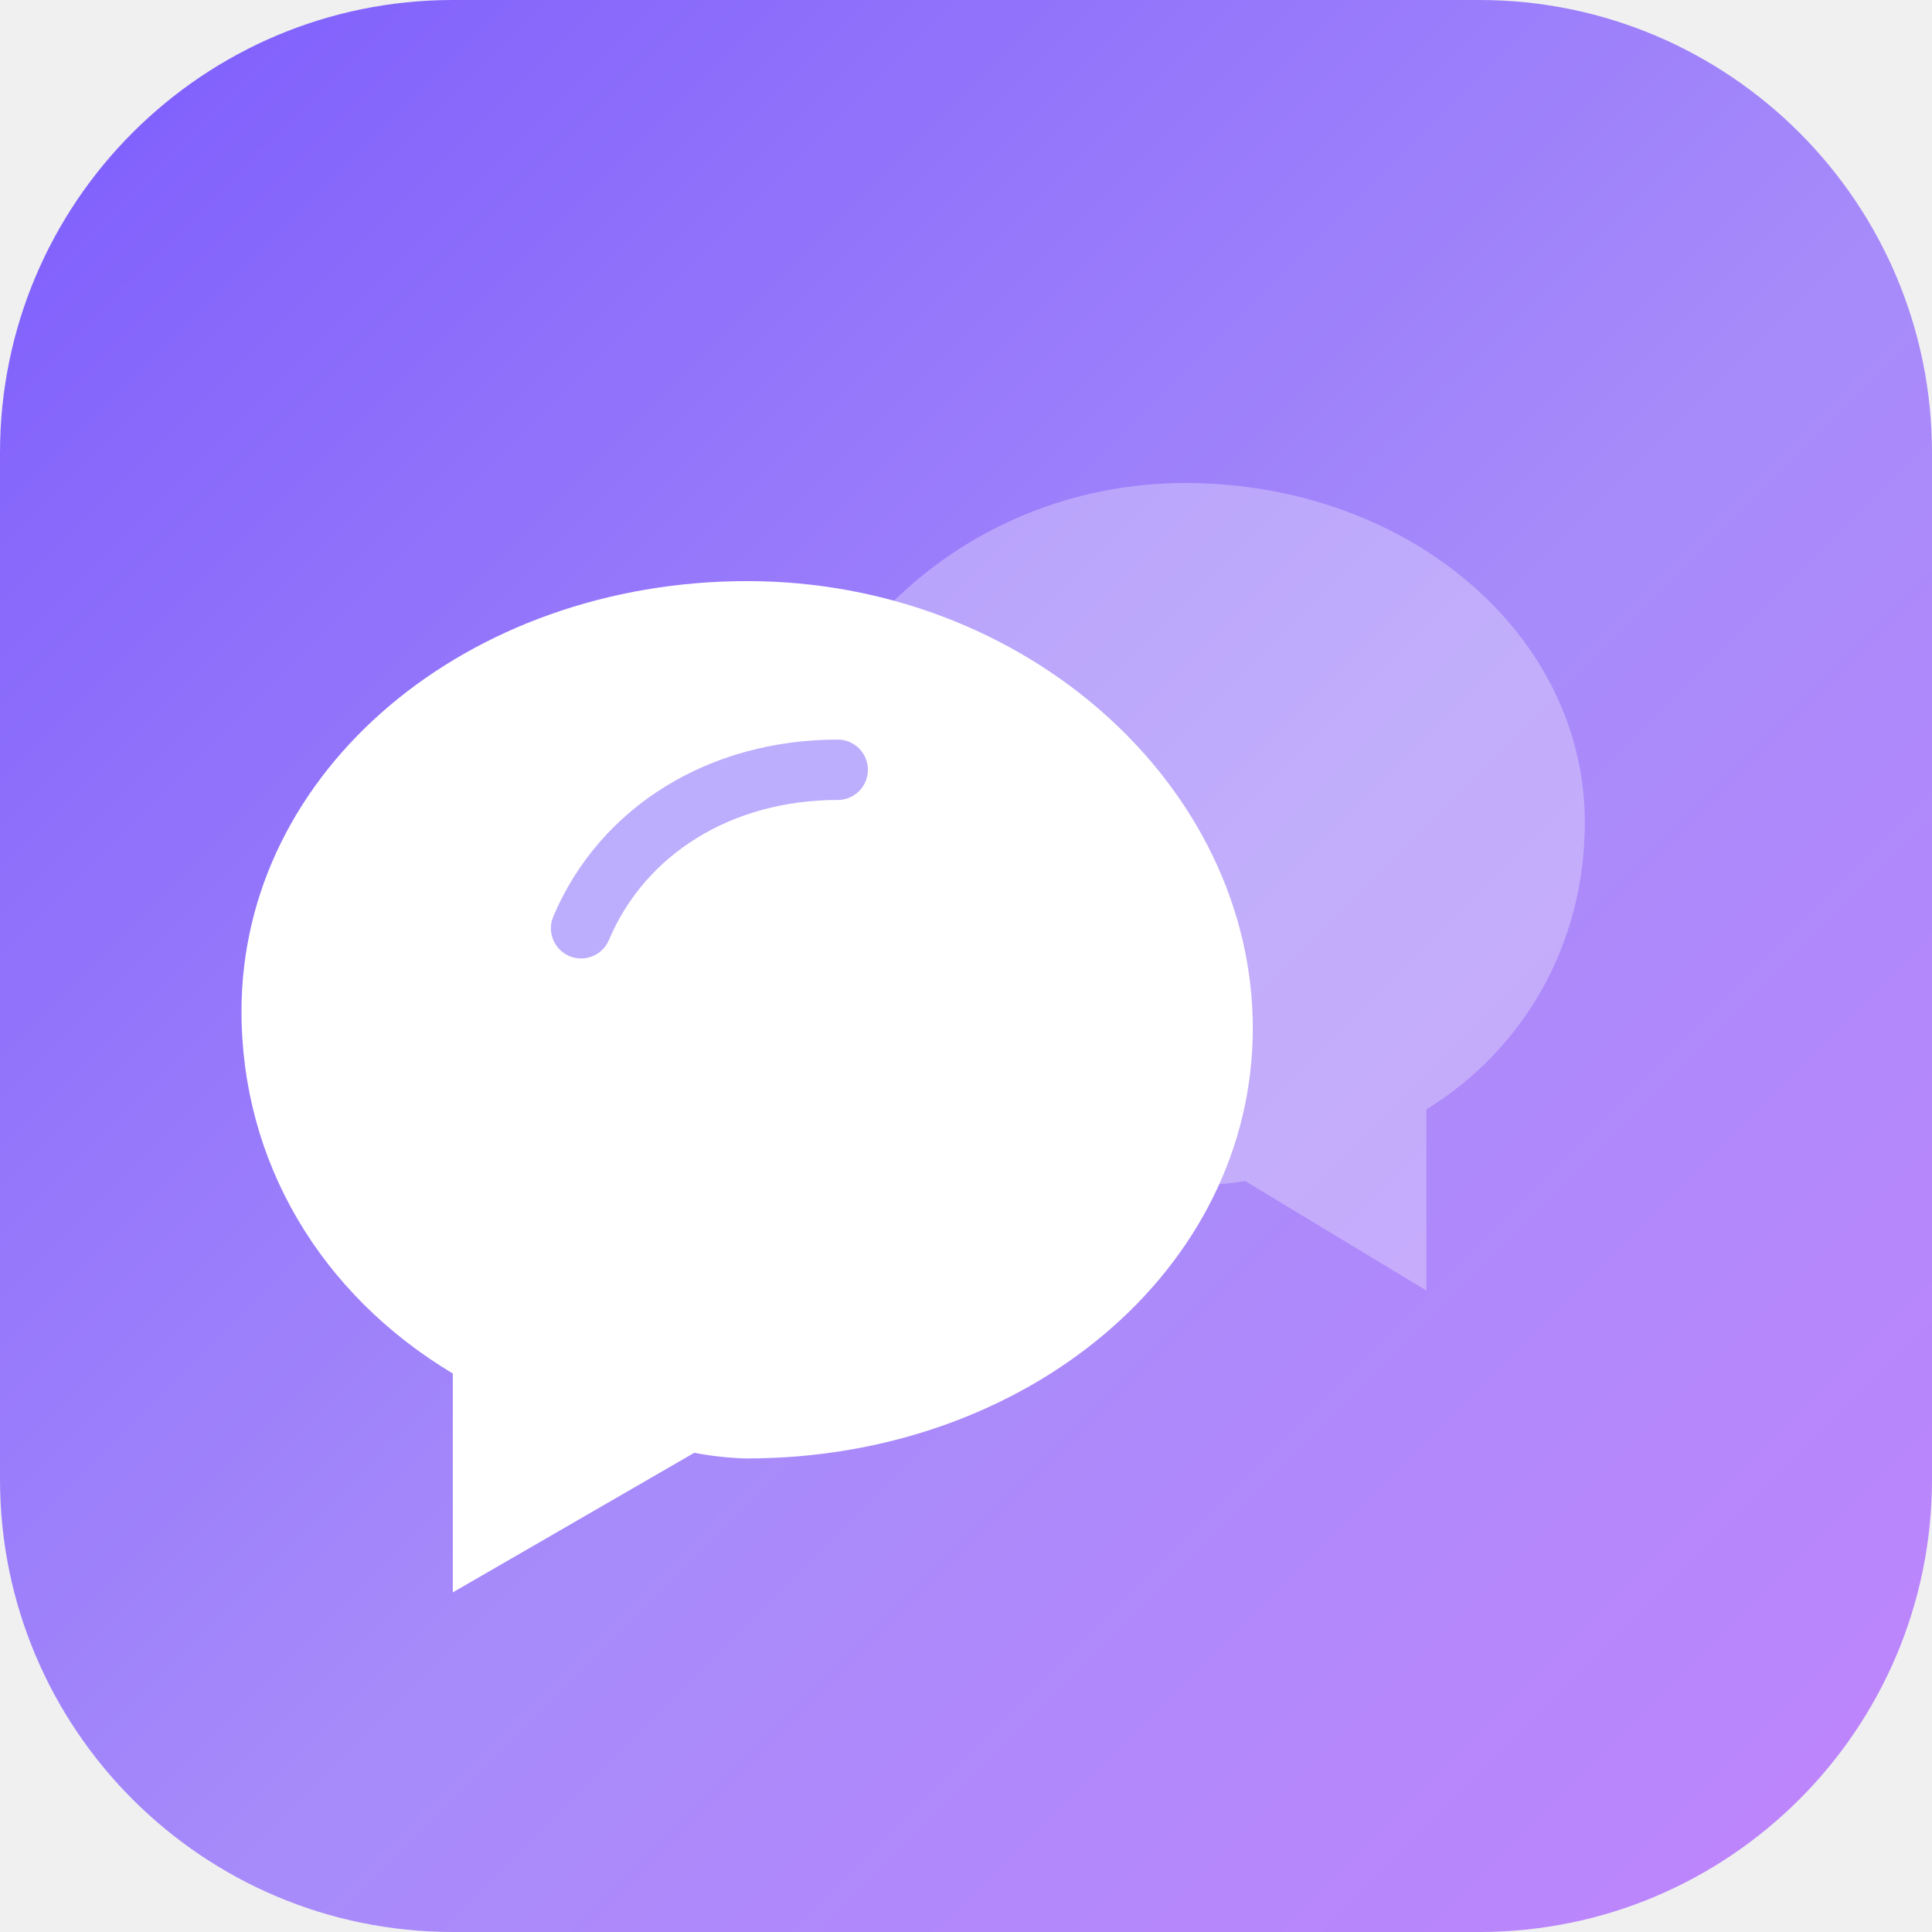
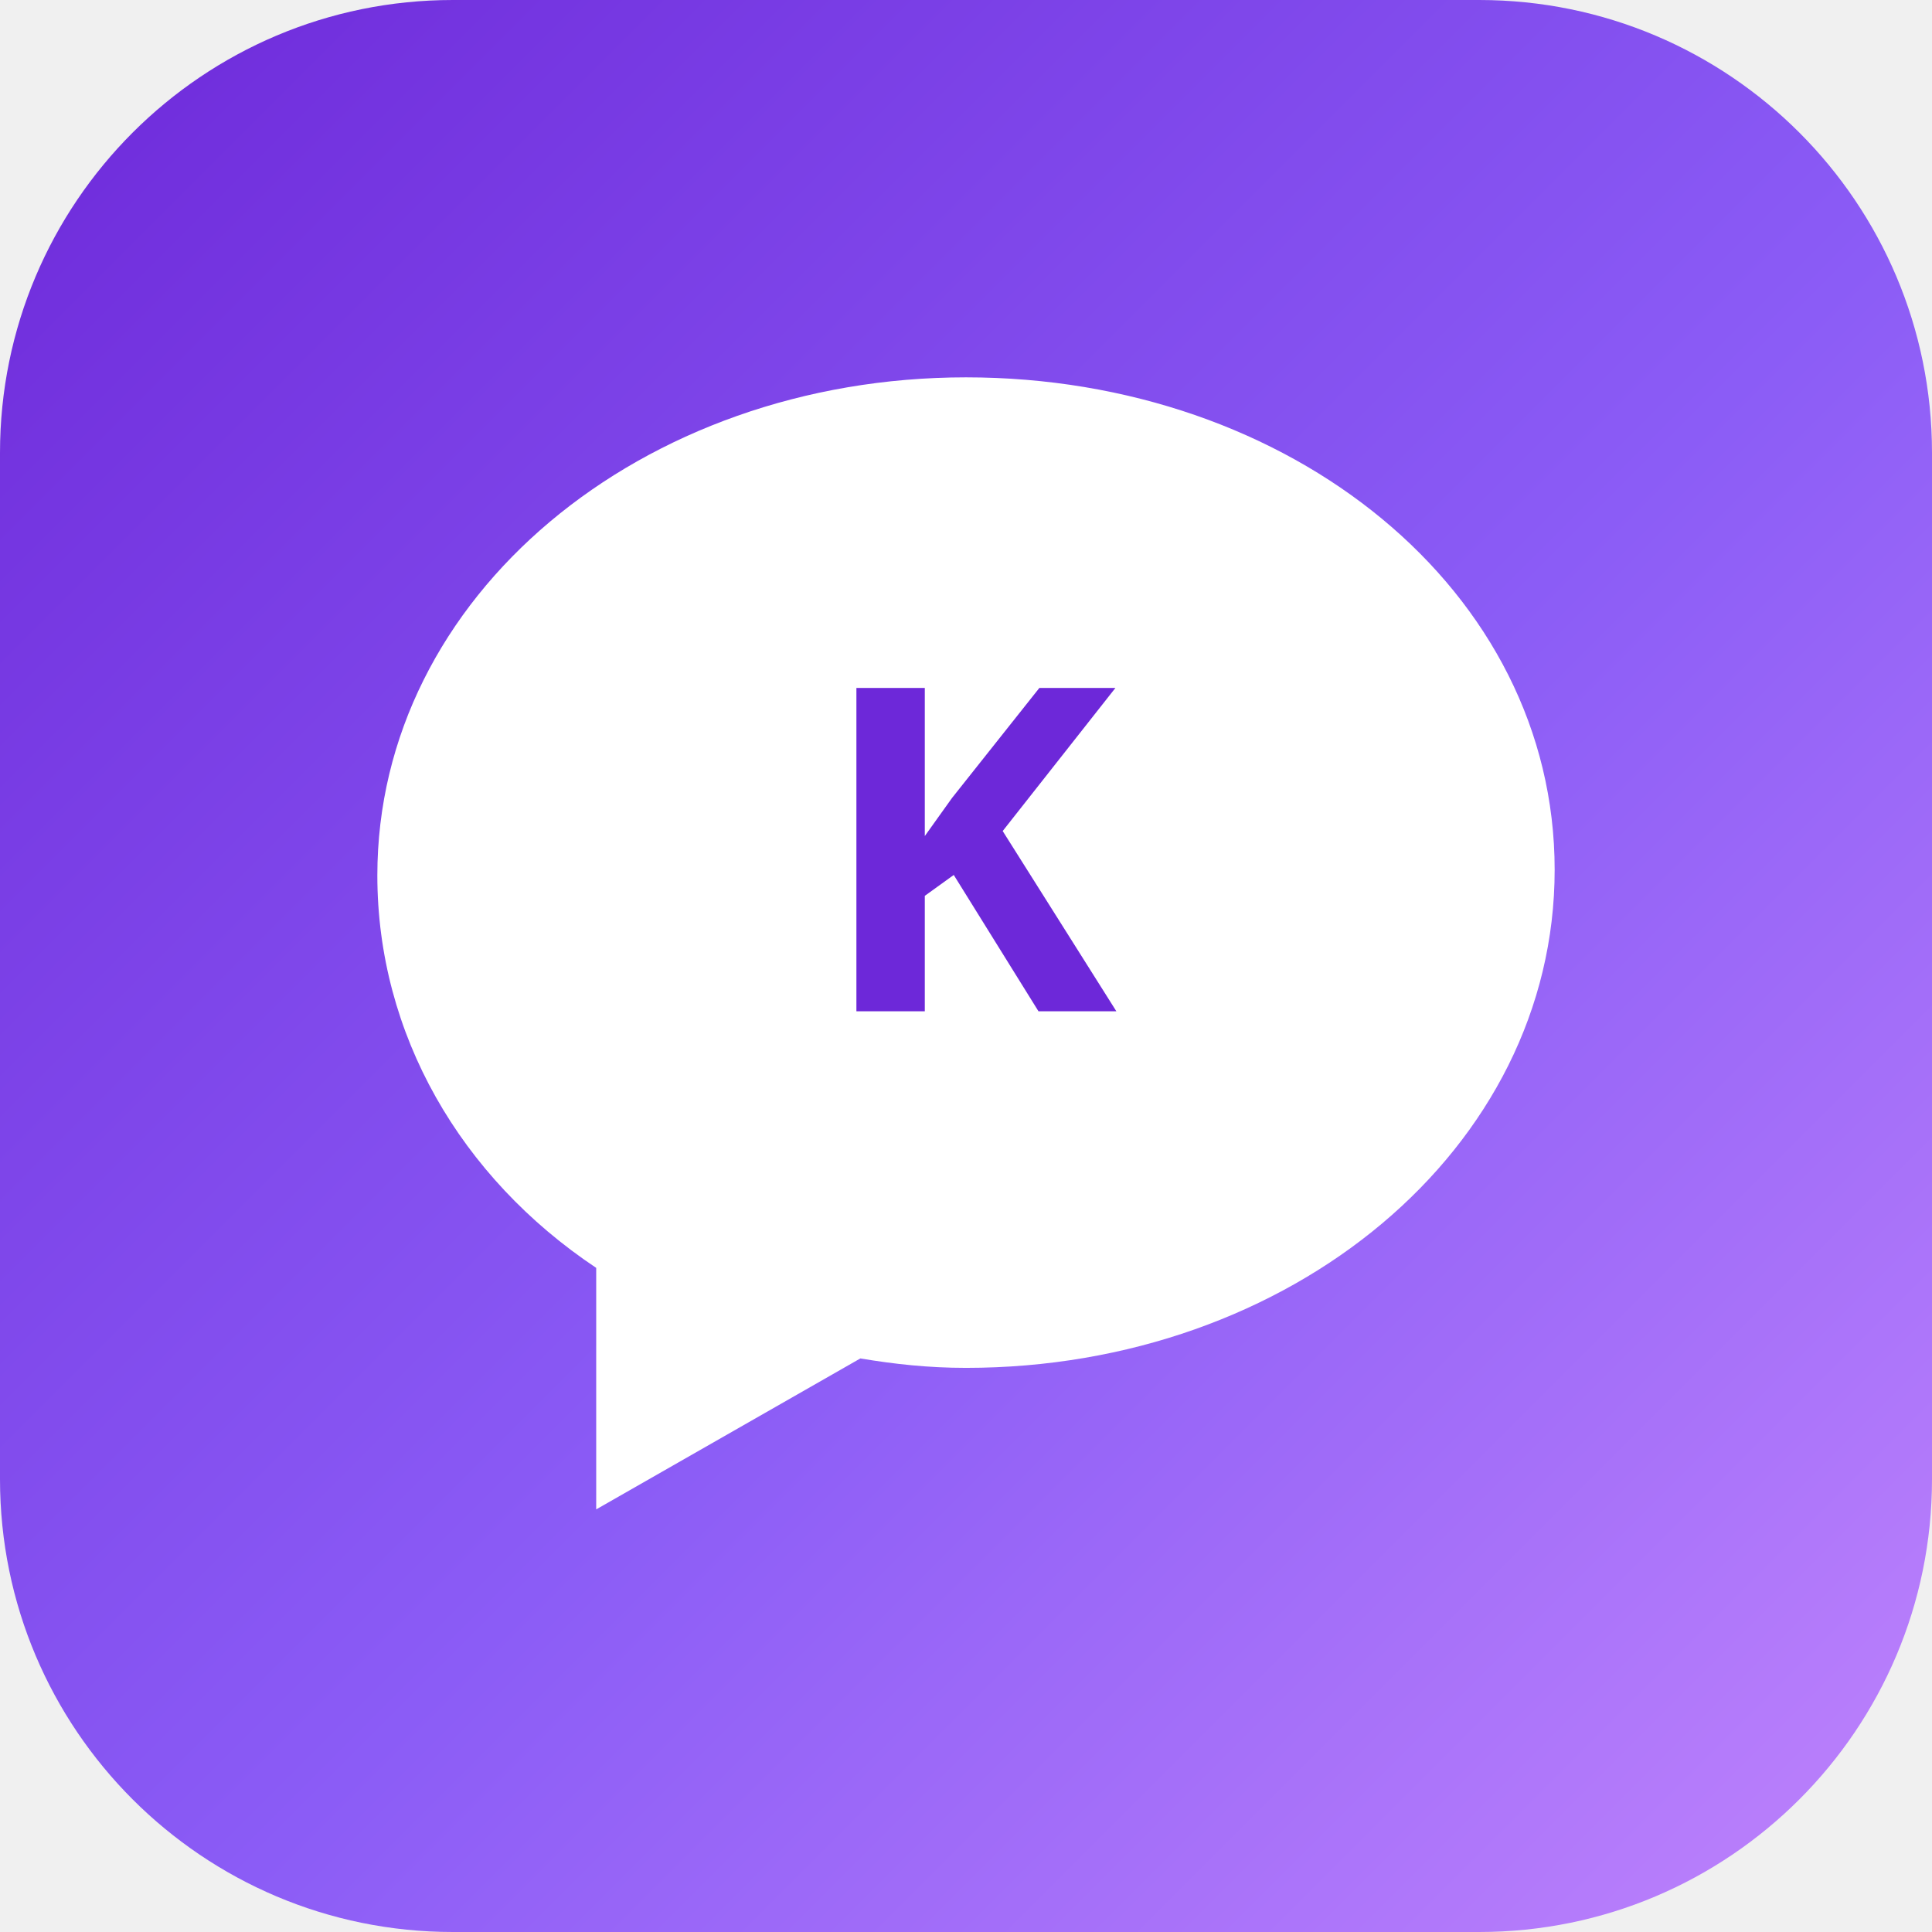
- <svg xmlns="http://www.w3.org/2000/svg" viewBox="0 0 512 512" width="512" height="512" role="img" aria-label="SimpleChat">
+ <svg xmlns="http://www.w3.org/2000/svg" viewBox="0 0 512 512" width="512" height="512" role="img" aria-label="Kurakani">
  <defs>
    <linearGradient id="g" x1="0%" y1="0%" x2="100%" y2="100%">
-       <stop offset="0%" stop-color="#7c5cfc" />
-       <stop offset="55%" stop-color="#a78bfa" />
+       <stop offset="0%" stop-color="#6d28d9" />
+       <stop offset="55%" stop-color="#8b5cf6" />
      <stop offset="100%" stop-color="#c084fc" />
    </linearGradient>
  </defs>
  <rect width="512" height="512" rx="120" fill="url(#g)" />
-   <path d="M314 128c59 0 106 40 106 90 0 32-16 60-42 76v48l-48-29c-5 .8-10 1.2-16 1.2-59 0-106-40-106-90s47-96.2 106-96.2z" fill="#fff" opacity=".3" />
-   <path d="M198 154c-74 0-134 50-134 114 0 40 21 75 56 96v58l64-37c5 1 11 1.5 14 1.5 74 0 134-50 134-114S272 154 198 154z" fill="#fff" />
-   <path d="M154 246c11-26 37-42 68-42" fill="none" stroke="#7c5cfc" stroke-width="16" stroke-linecap="round" opacity=".5" />
+   <path d="M256 100c-86 0-156 58-156 132 0 42 22 80 58 104v64l70-40c9 1.5 18 2.5 28 2.5 86 0 156-58 156-132S342 100 256 100z" fill="#fff" />
+   <text x="256" y="268" text-anchor="middle" font-family="system-ui,Segoe UI,sans-serif" font-weight="700" font-size="120" fill="#6d28d9">K</text>
</svg>
